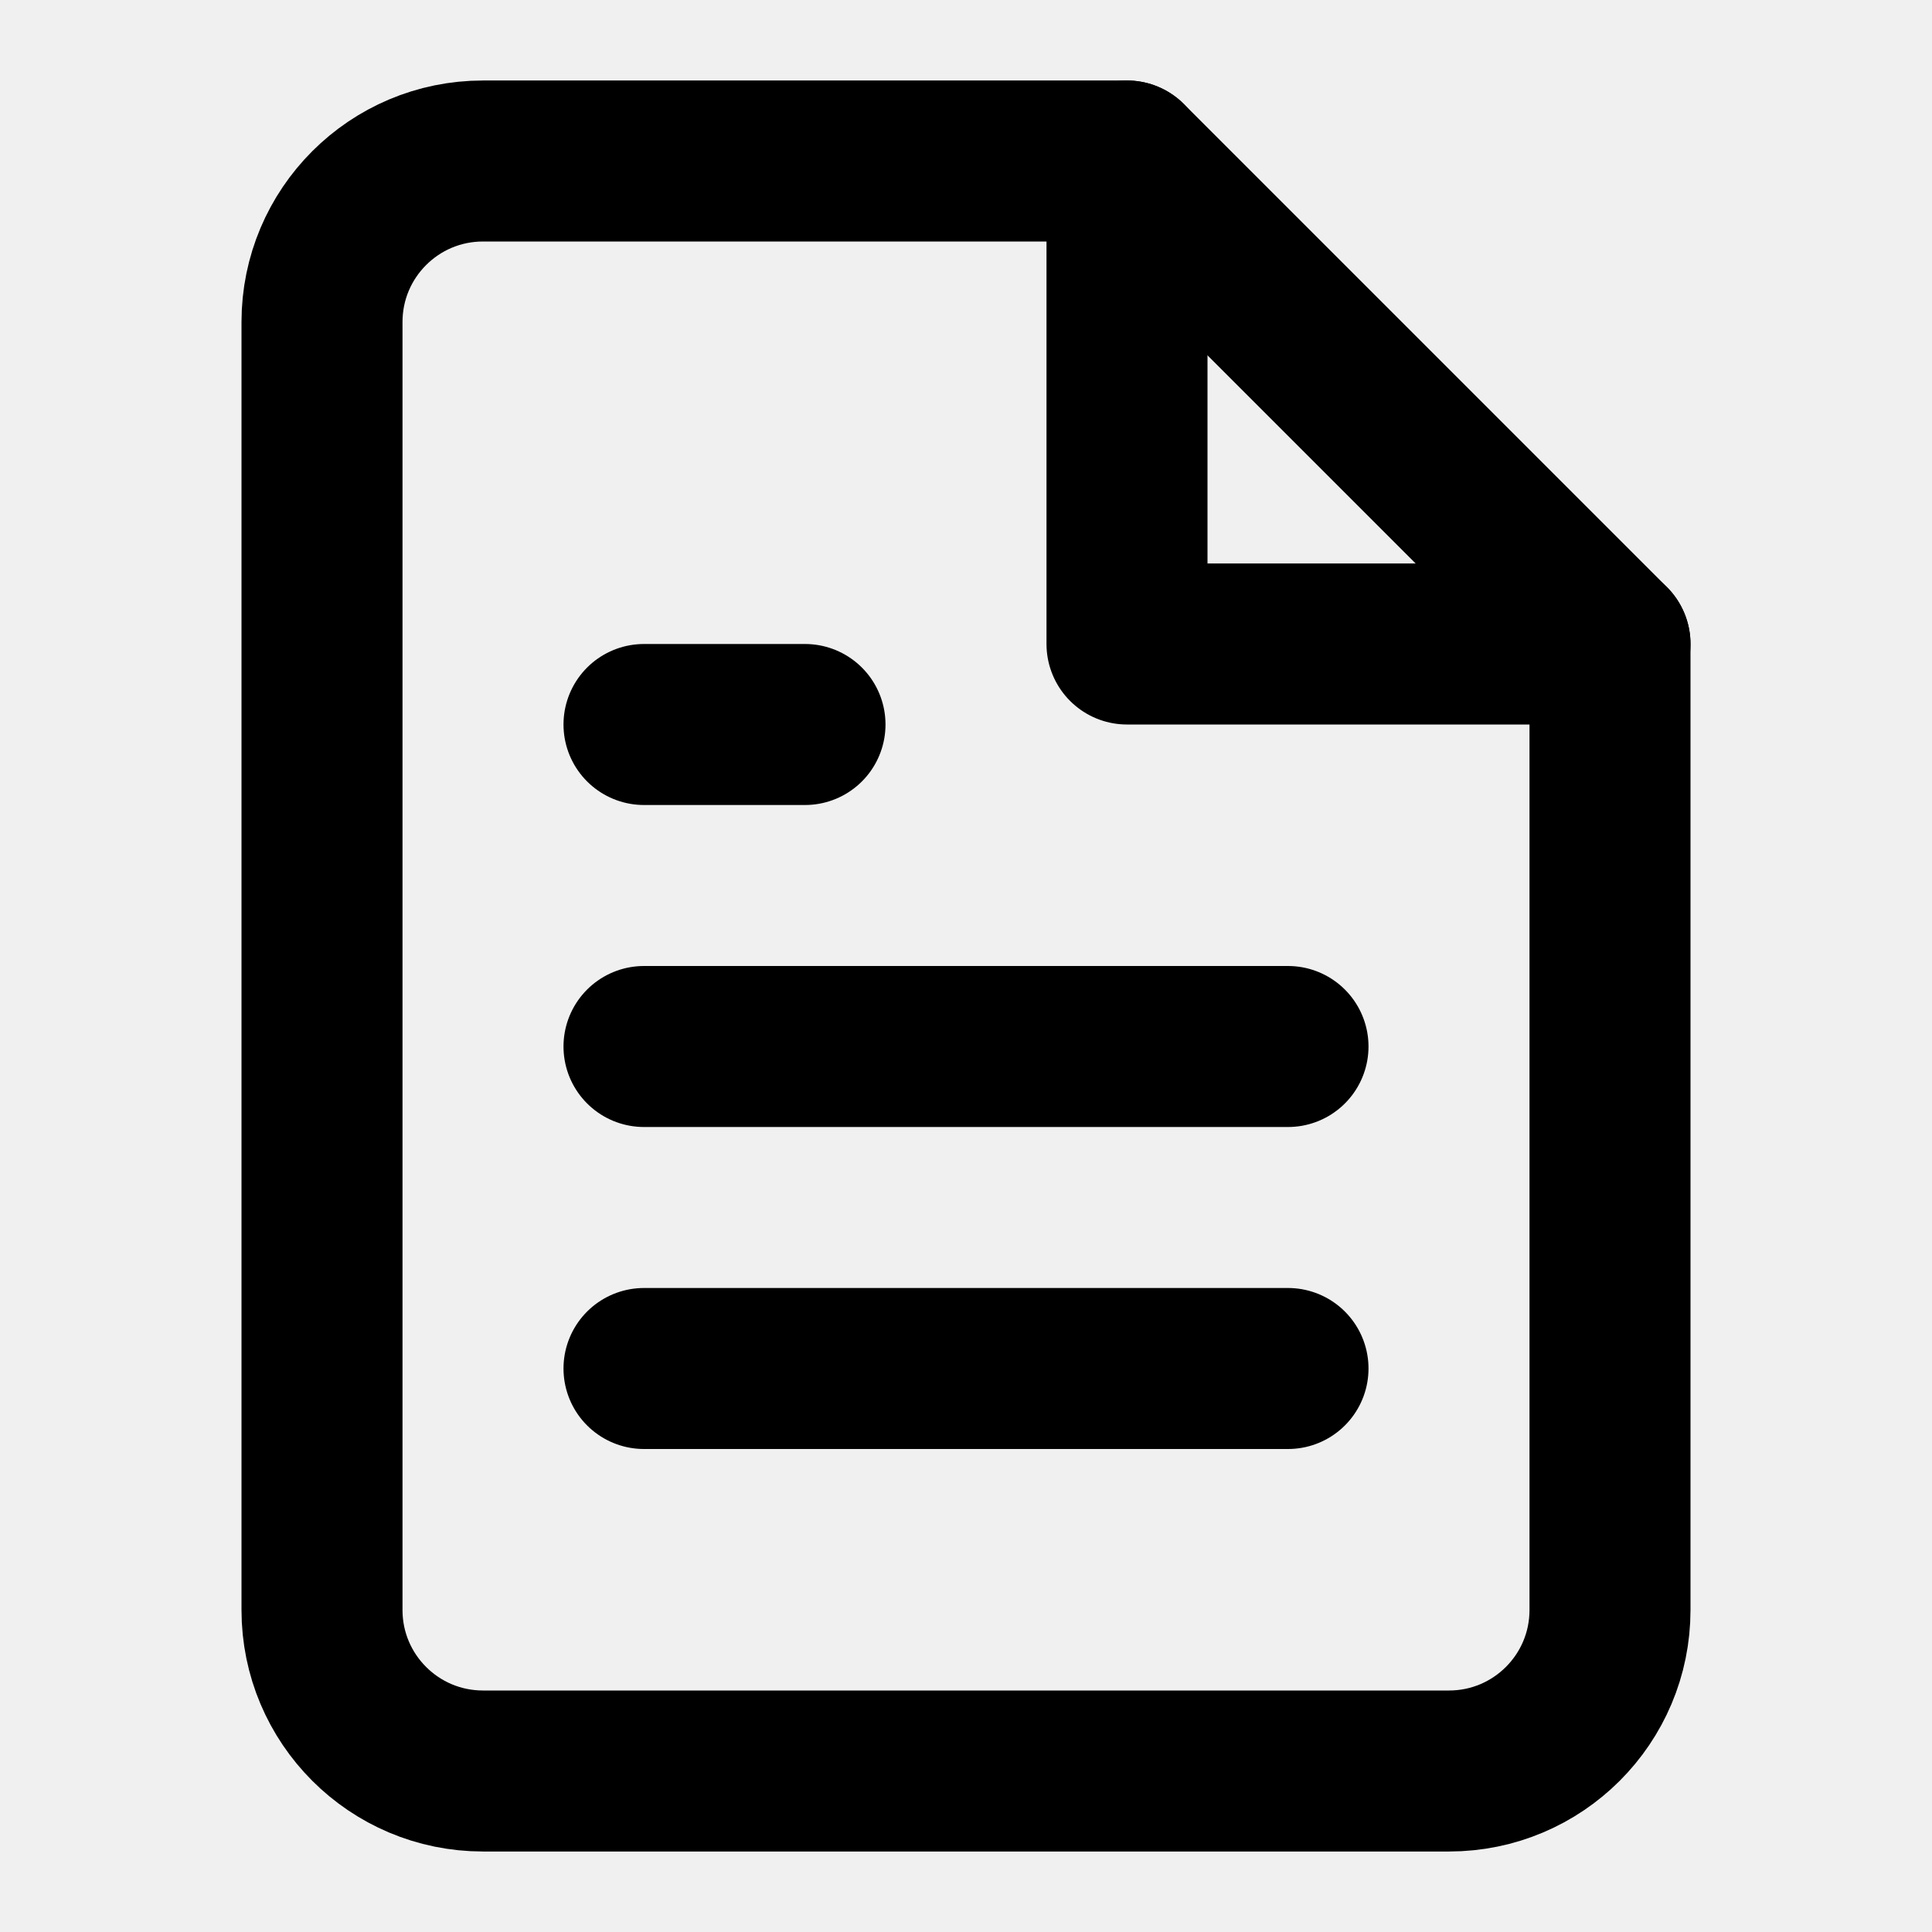
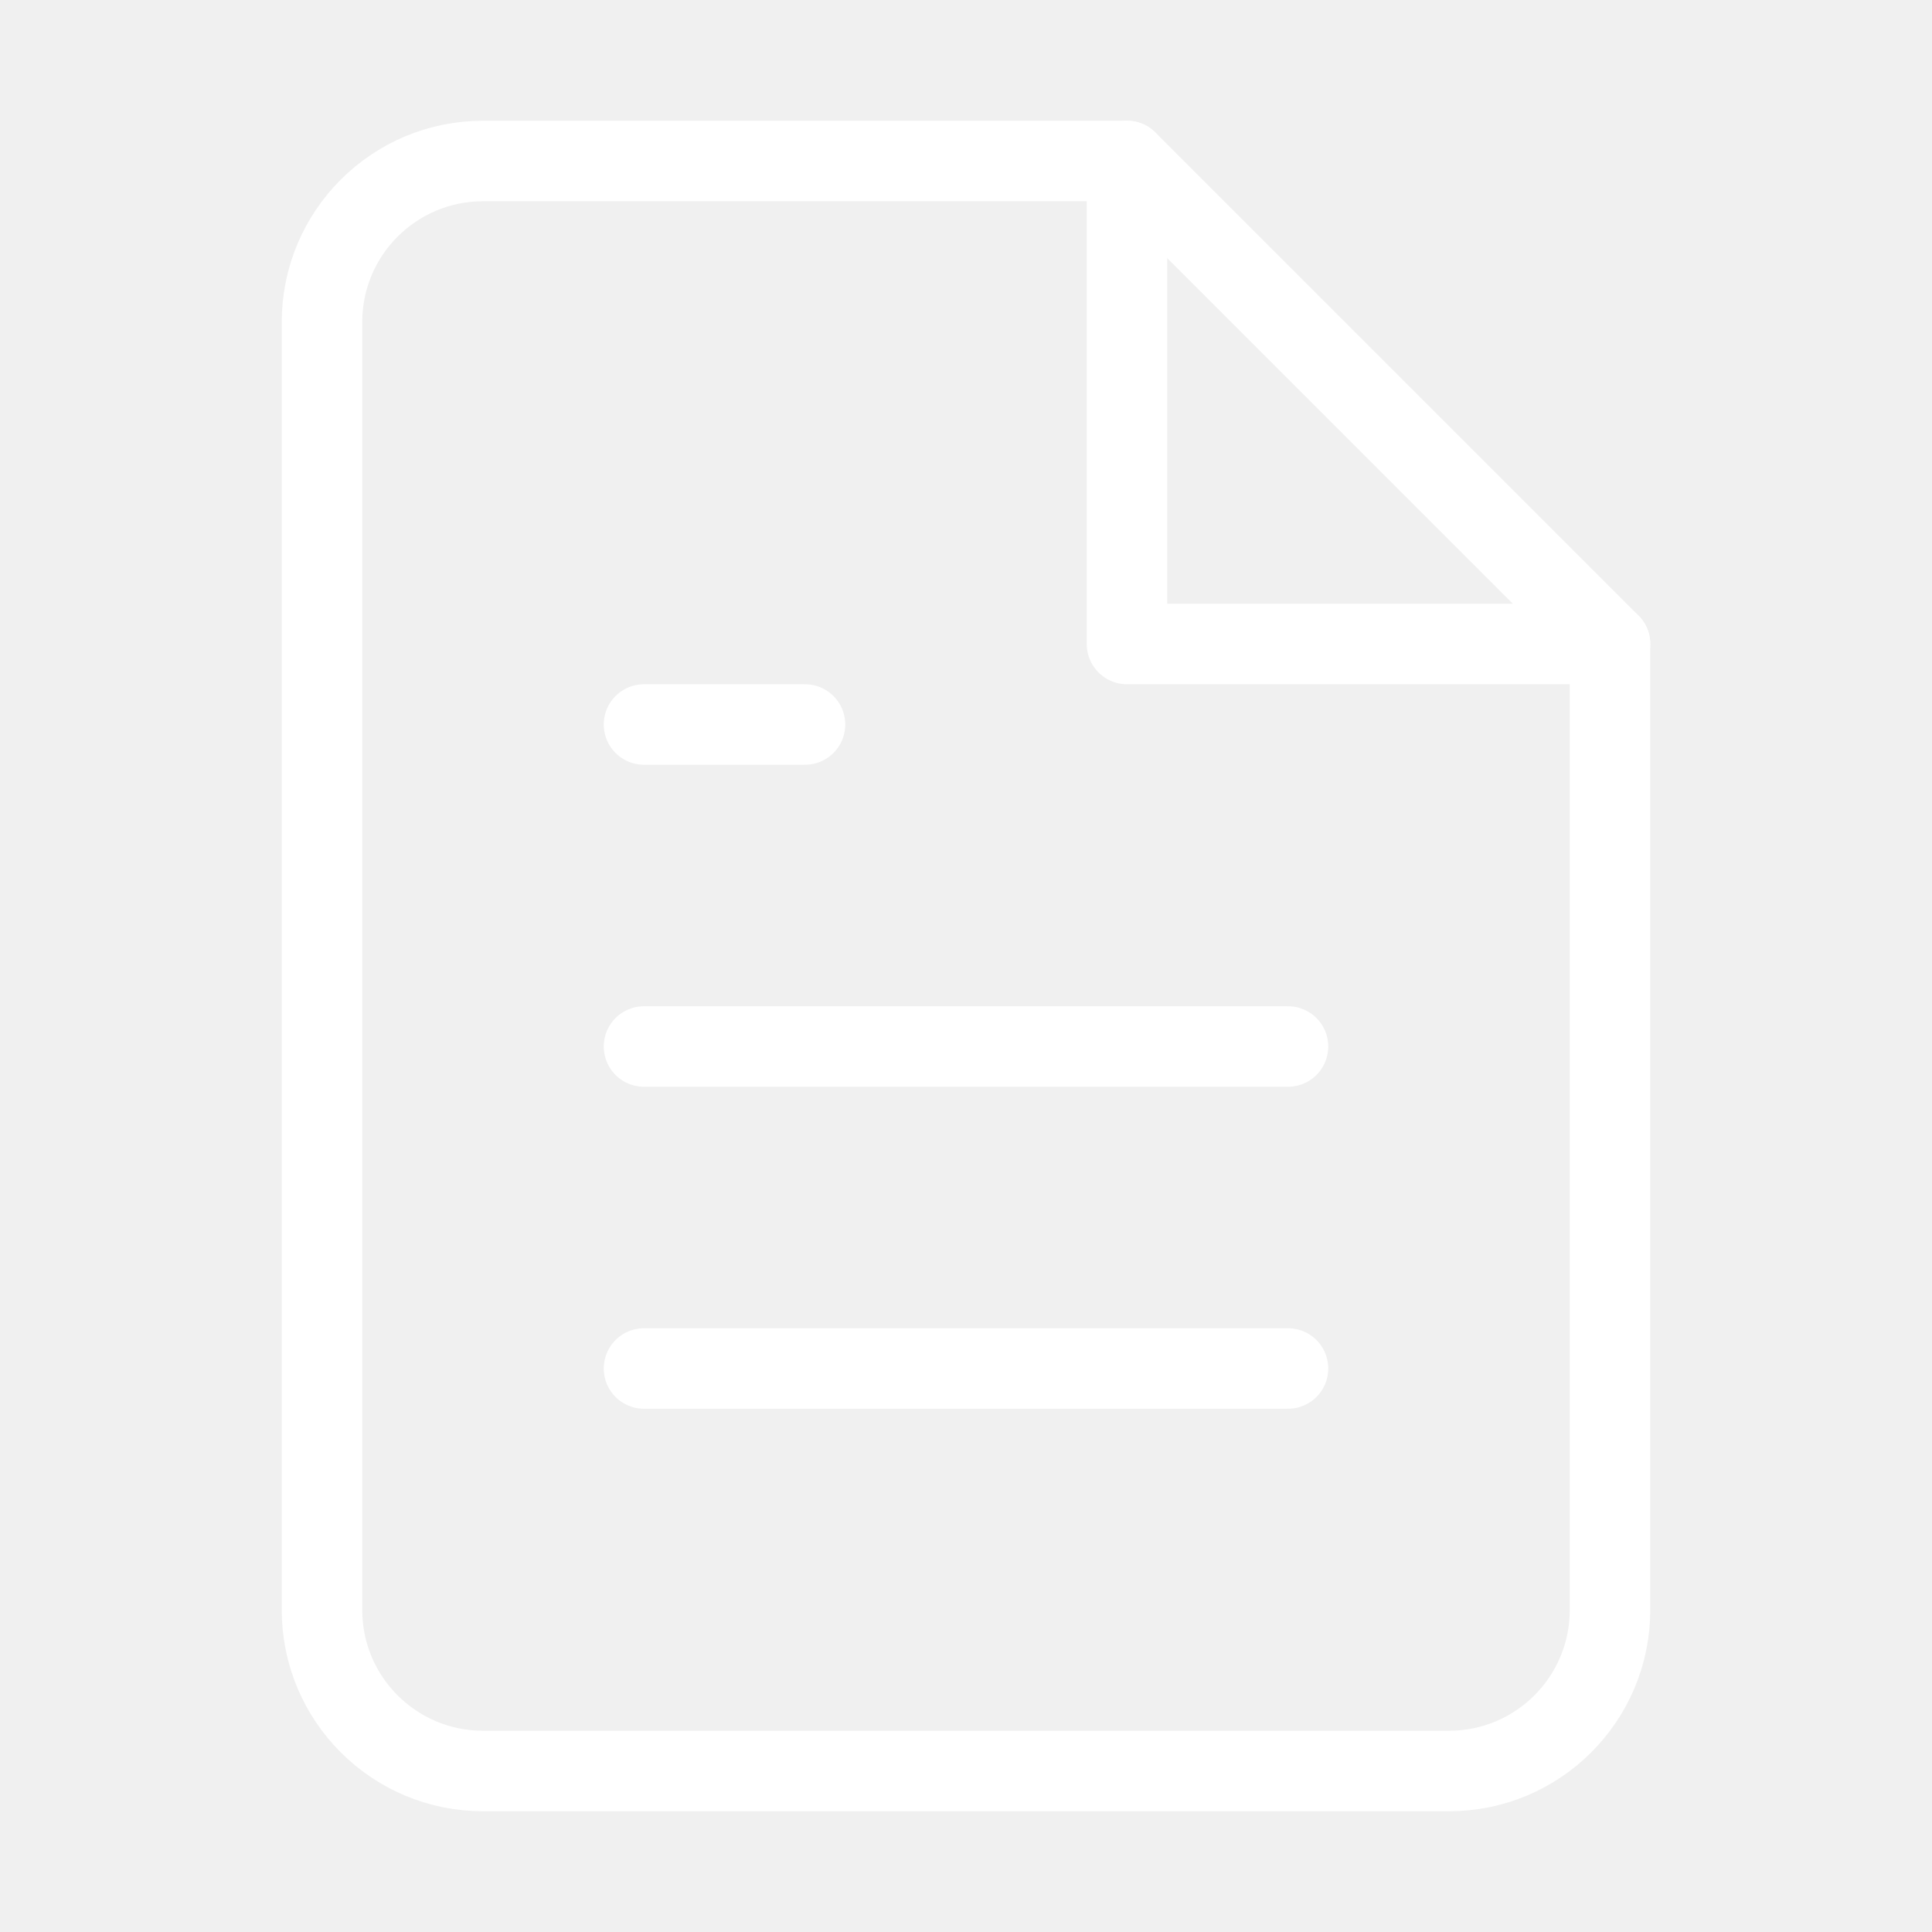
- <svg xmlns="http://www.w3.org/2000/svg" width="24" height="24" viewBox="0 0 24 24" fill="none" stroke="currentColor" stroke-width="2" stroke-linecap="round" stroke-linejoin="round" class="feather feather-file-text">
+ <svg xmlns="http://www.w3.org/2000/svg" width="32" height="32" viewBox="0 0 24 24" fill="none" stroke="white" stroke-width="1" stroke-linecap="round" stroke-linejoin="round" class="feather feather-file-text">
  <path d="M14 2H6a2 2 0 0 0-2 2v16a2 2 0 0 0 2 2h12a2 2 0 0 0 2-2V8z" />
  <polyline points="14 2 14 8 20 8" />
  <line x1="16" y1="13" x2="8" y2="13" />
  <line x1="16" y1="17" x2="8" y2="17" />
  <polyline points="10 9 9 9 8 9" />
</svg>
